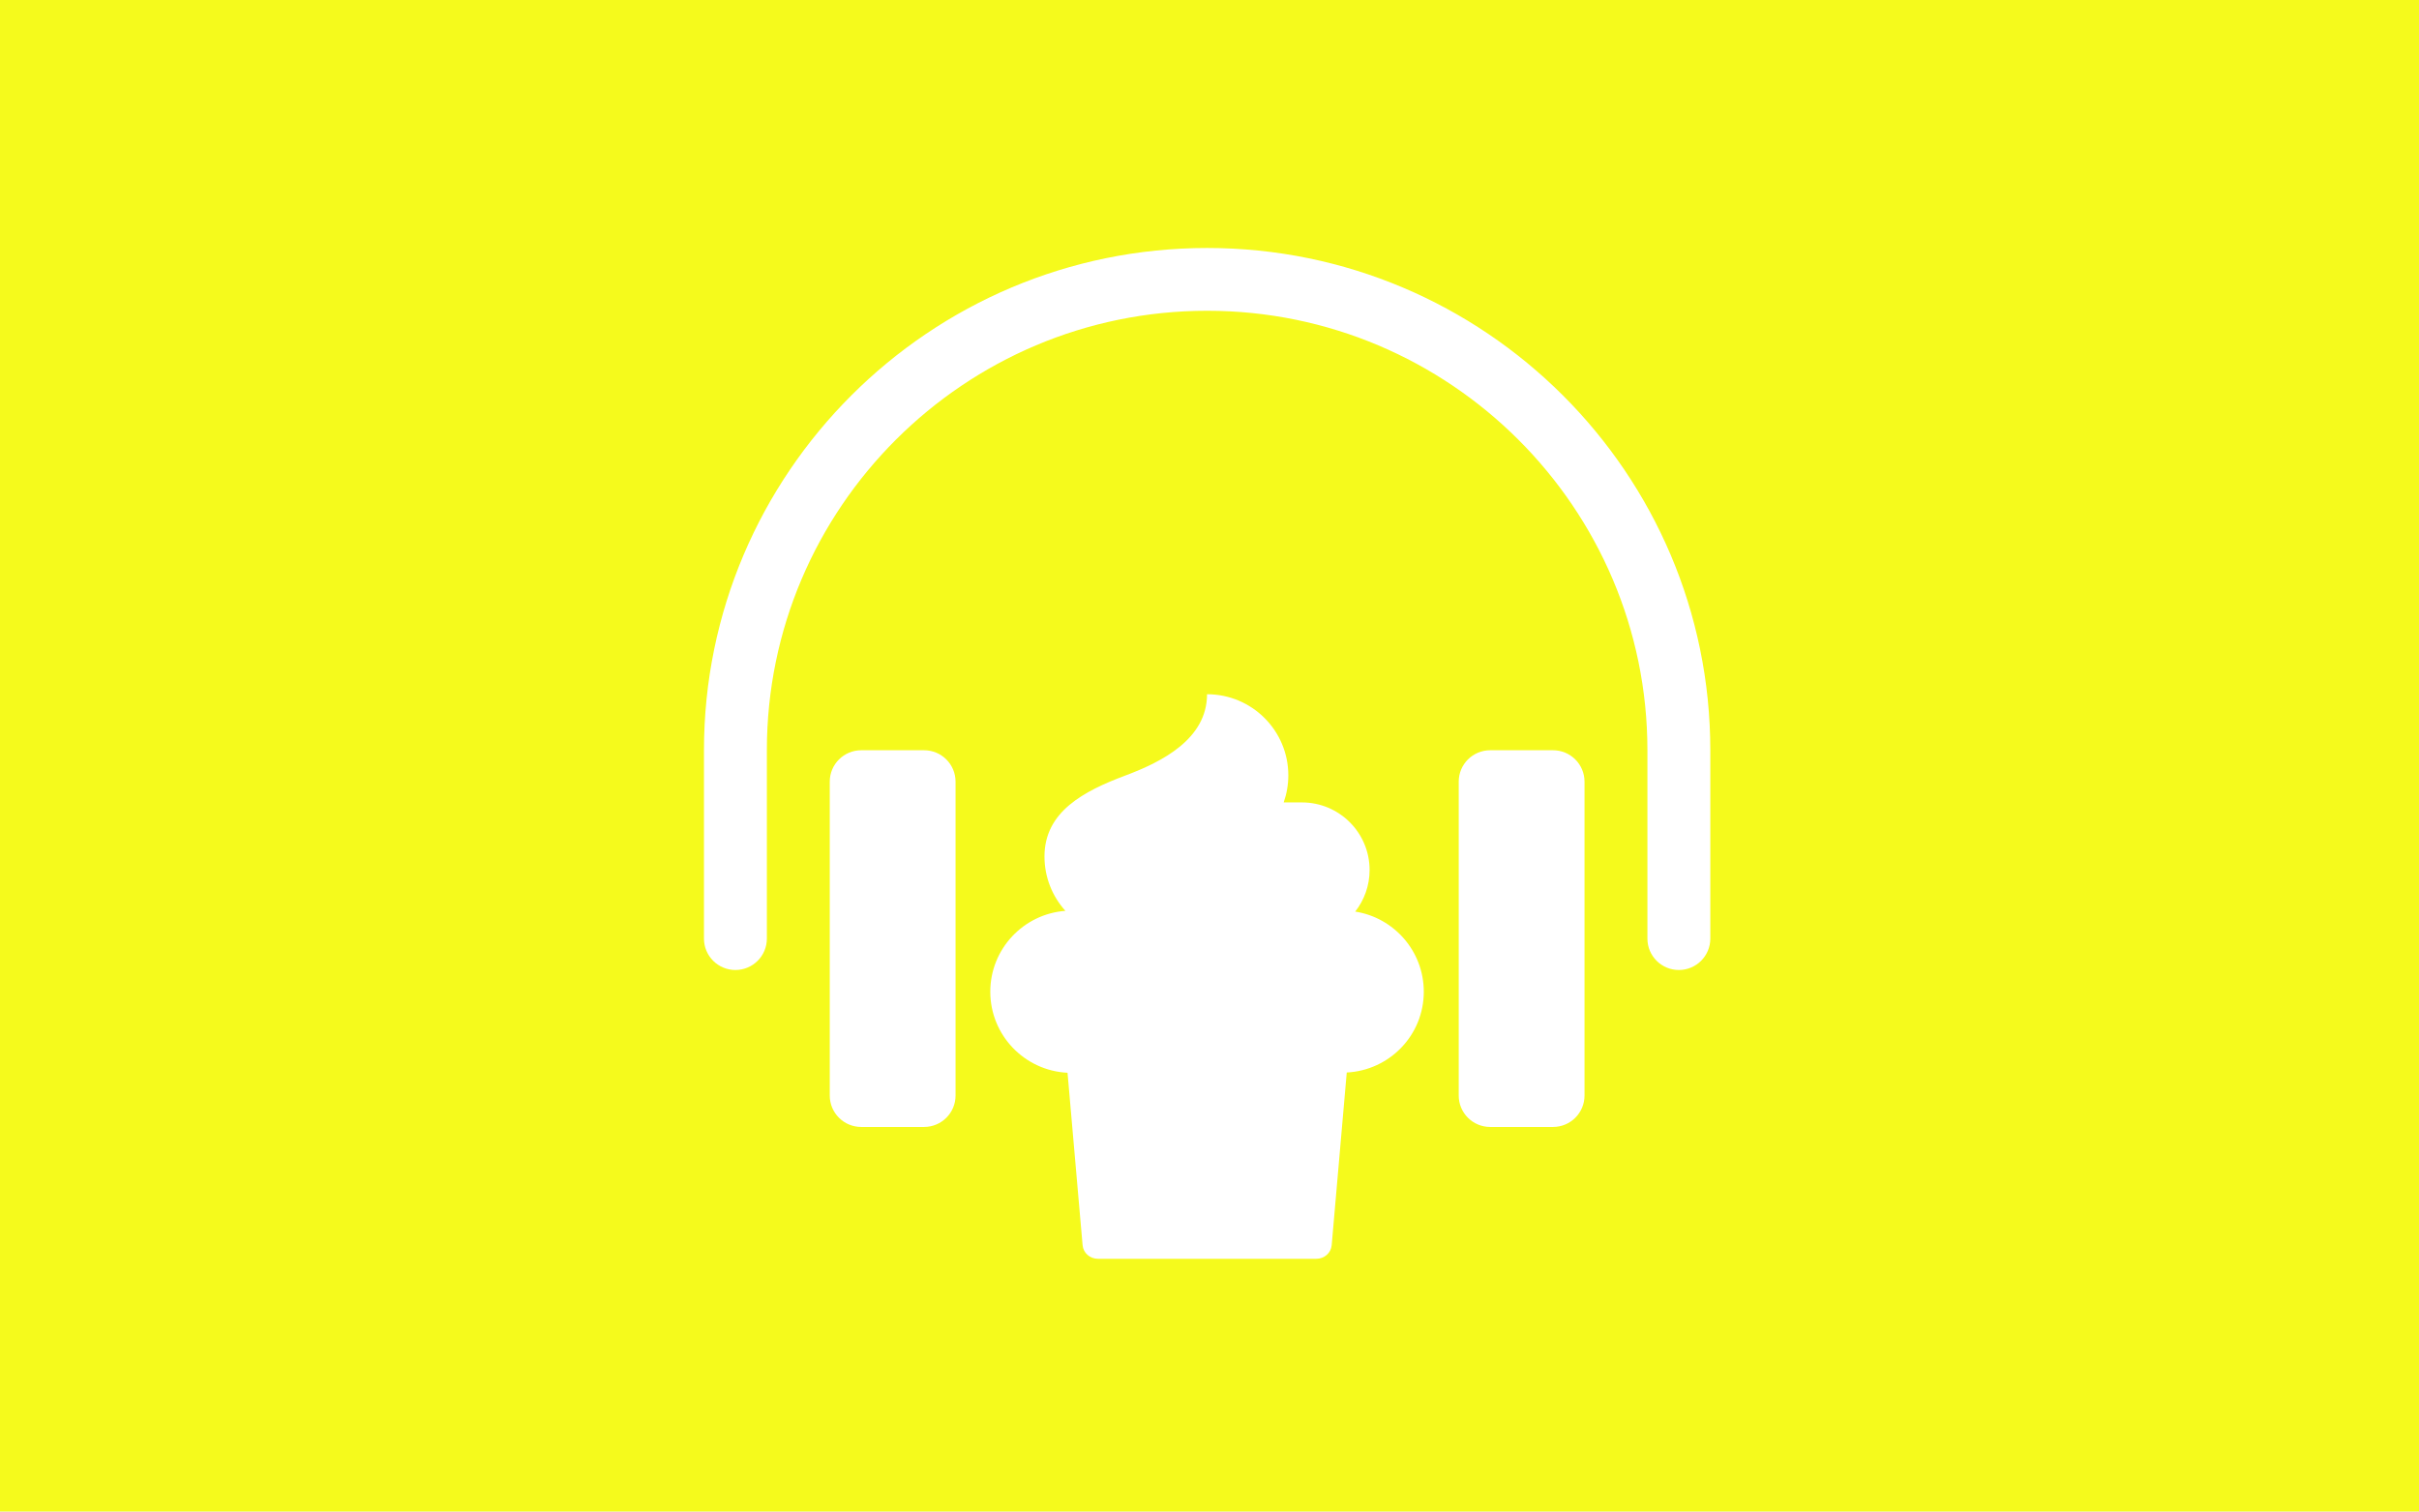
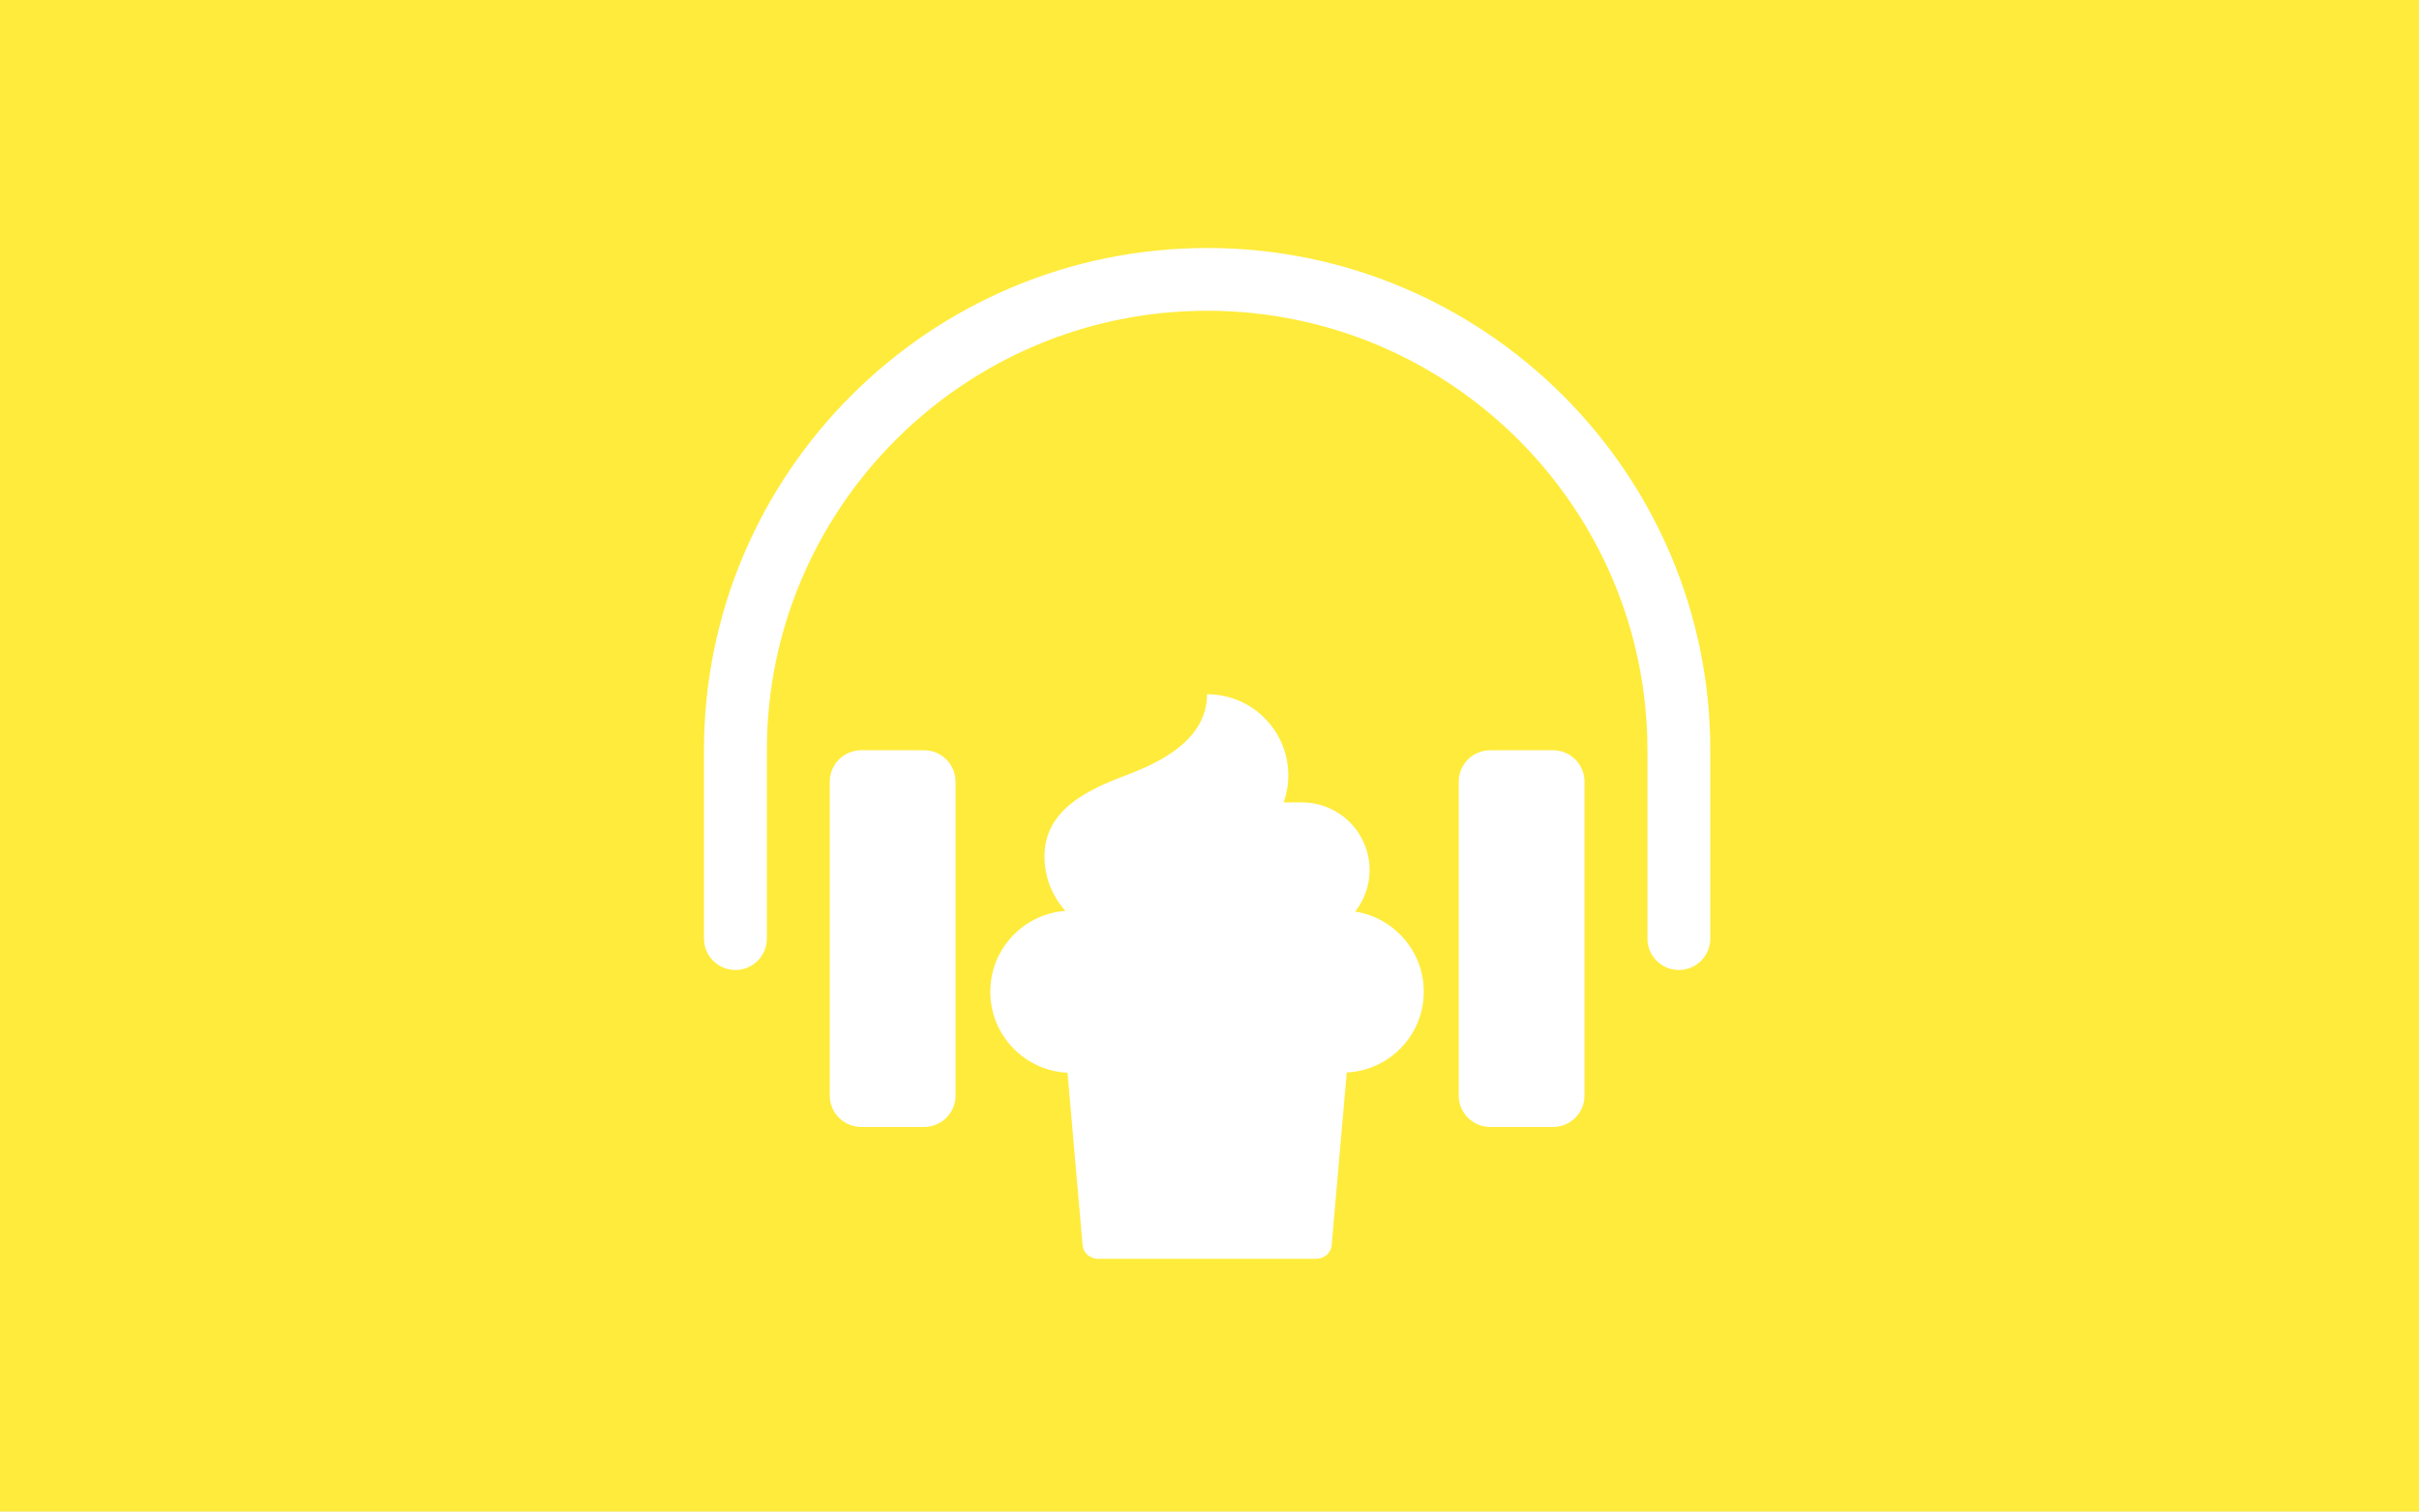
- <svg xmlns="http://www.w3.org/2000/svg" width="1024" height="640" viewBox="0 0 1024 640" fill="none">
-   <g id="soundsradcakes">
-     <rect id="Rectangle" width="1024" height="640" fill="#F5FA1C" />
-     <g id="soundsradcakes-logo">
-       <path id="Vector" d="M710.689 410.712C703.337 410.712 697.376 404.76 697.376 397.42V317.669C697.376 215.061 613.769 131.584 511.001 131.584C408.232 131.584 324.626 215.061 324.626 317.669V397.42C324.626 404.76 318.665 410.712 311.313 410.712C303.961 410.712 298 404.76 298 397.42V317.669C298 200.403 393.552 105 511.001 105C628.45 105 724 200.401 724 317.668V397.418C724 404.76 718.04 410.712 710.689 410.712ZM404.5 463.879V330.962C404.5 323.621 398.539 317.669 391.187 317.669H364.563C357.211 317.669 351.25 323.621 351.25 330.962V463.879C351.25 471.219 357.211 477.171 364.563 477.171H391.187C398.539 477.17 404.5 471.219 404.5 463.879ZM670.75 463.879V330.962C670.75 323.621 664.789 317.669 657.437 317.669H630.813C623.461 317.669 617.5 323.621 617.5 330.962V463.879C617.5 471.219 623.461 477.171 630.813 477.171H657.437C664.79 477.17 670.75 471.219 670.75 463.879Z" fill="white" />
-       <path id="Vector_2" d="M602.712 419.913C602.712 402.767 590.131 388.559 573.685 385.98C577.487 381.123 579.773 375.025 579.773 368.382C579.773 352.57 566.936 339.753 551.1 339.753H543.4C544.669 336.17 545.366 332.318 545.366 328.302C545.366 309.328 529.961 293.948 510.958 293.948C510.958 312.921 491.842 322.576 476.55 328.302C458.757 334.964 442.143 343.683 442.143 362.656C442.143 371.508 445.497 379.575 451.005 385.668C433.222 386.999 419.204 401.817 419.204 419.913C419.204 438.314 433.694 453.334 451.903 454.224L458.277 527.195C458.572 530.598 461.425 532.995 464.844 532.995H557.159C560.578 532.995 563.431 530.598 563.726 527.195L570.1 454.115C588.268 453.182 602.712 438.285 602.712 419.913Z" fill="white" />
+ <svg xmlns="http://www.w3.org/2000/svg" xmlns:xlink="http://www.w3.org/1999/xlink" width="1024" height="640" viewBox="0 0 1024 640" version="1.1">
+   <g id="Canvas" transform="translate(-5425 244)">
+     <g id="soundsradcakes">
+       <g id="Rectangle">
+         <use xlink:href="#path0_fill" transform="translate(5425 -244)" fill="#FFEB3B" />
+       </g>
+       <g id="soundsradcakes-logo">
+         <g id="Vector">
+           <use xlink:href="#path1_fill" transform="translate(5723 -139)" fill="#FFFFFF" />
+         </g>
+         <g id="Vector">
+           <use xlink:href="#path2_fill" transform="translate(5844.2 49.9478)" fill="#FFFFFF" />
+         </g>
+       </g>
    </g>
  </g>
+   <defs>
+     <path id="path0_fill" d="M 0 0L 1024 0L 1024 640L 0 640L 0 0Z" />
+     <path id="path1_fill" d="M 412.689 305.712C 405.337 305.712 399.376 299.76 399.376 292.42L 399.376 212.669C 399.376 110.061 315.769 26.584 213.001 26.584C 110.232 26.584 26.626 110.061 26.626 212.669L 26.626 292.42C 26.626 299.76 20.665 305.712 13.313 305.712C 5.961 305.712 -4.37516e-08 299.76 -4.37516e-08 292.42L -4.37516e-08 212.669C -4.37516e-08 95.403 95.552 2.73022e-07 213.001 2.73022e-07C 330.45 2.73022e-07 426 95.401 426 212.668L 426 292.418C 426 299.76 420.04 305.712 412.689 305.712ZM 106.5 358.879L 106.5 225.962C 106.5 218.621 100.539 212.669 93.188 212.669L 66.563 212.669C 59.211 212.669 53.25 218.621 53.25 225.962L 53.25 358.879C 53.25 366.219 59.211 372.171 66.563 372.171L 93.188 372.171C 100.539 372.17 106.5 366.219 106.5 358.879ZM 372.75 358.879L 372.75 225.962C 372.75 218.621 366.789 212.669 359.437 212.669L 332.813 212.669C 325.461 212.669 319.5 218.621 319.5 225.962L 319.5 358.879C 319.5 366.219 325.461 372.171 332.813 372.171L 359.437 372.171C 366.79 372.17 372.75 366.219 372.75 358.879Z" />
+     <path id="path2_fill" d="M 183.508 125.965C 183.508 108.82 170.927 94.611 154.48 92.032C 158.282 87.175 160.569 81.077 160.569 74.434C 160.569 58.623 147.732 45.806 131.896 45.806L 124.196 45.806C 125.465 42.223 126.161 38.371 126.161 34.354C 126.161 15.381 110.757 4.36835e-06 91.754 4.36835e-06C 91.754 18.974 72.638 28.628 57.346 34.354C 39.553 41.016 22.939 49.735 22.939 68.708C 22.939 77.56 26.293 85.628 31.801 91.72C 14.018 93.051 5.16269e-06 107.869 5.16269e-06 125.965C 5.16269e-06 144.366 14.49 159.386 32.699 160.276L 39.073 233.247C 39.368 236.65 42.221 239.048 45.64 239.048L 137.955 239.048C 141.374 239.048 144.227 236.65 144.522 233.247L 150.896 160.168C 169.064 159.234 183.508 144.337 183.508 125.965Z" />
+   </defs>
</svg>
